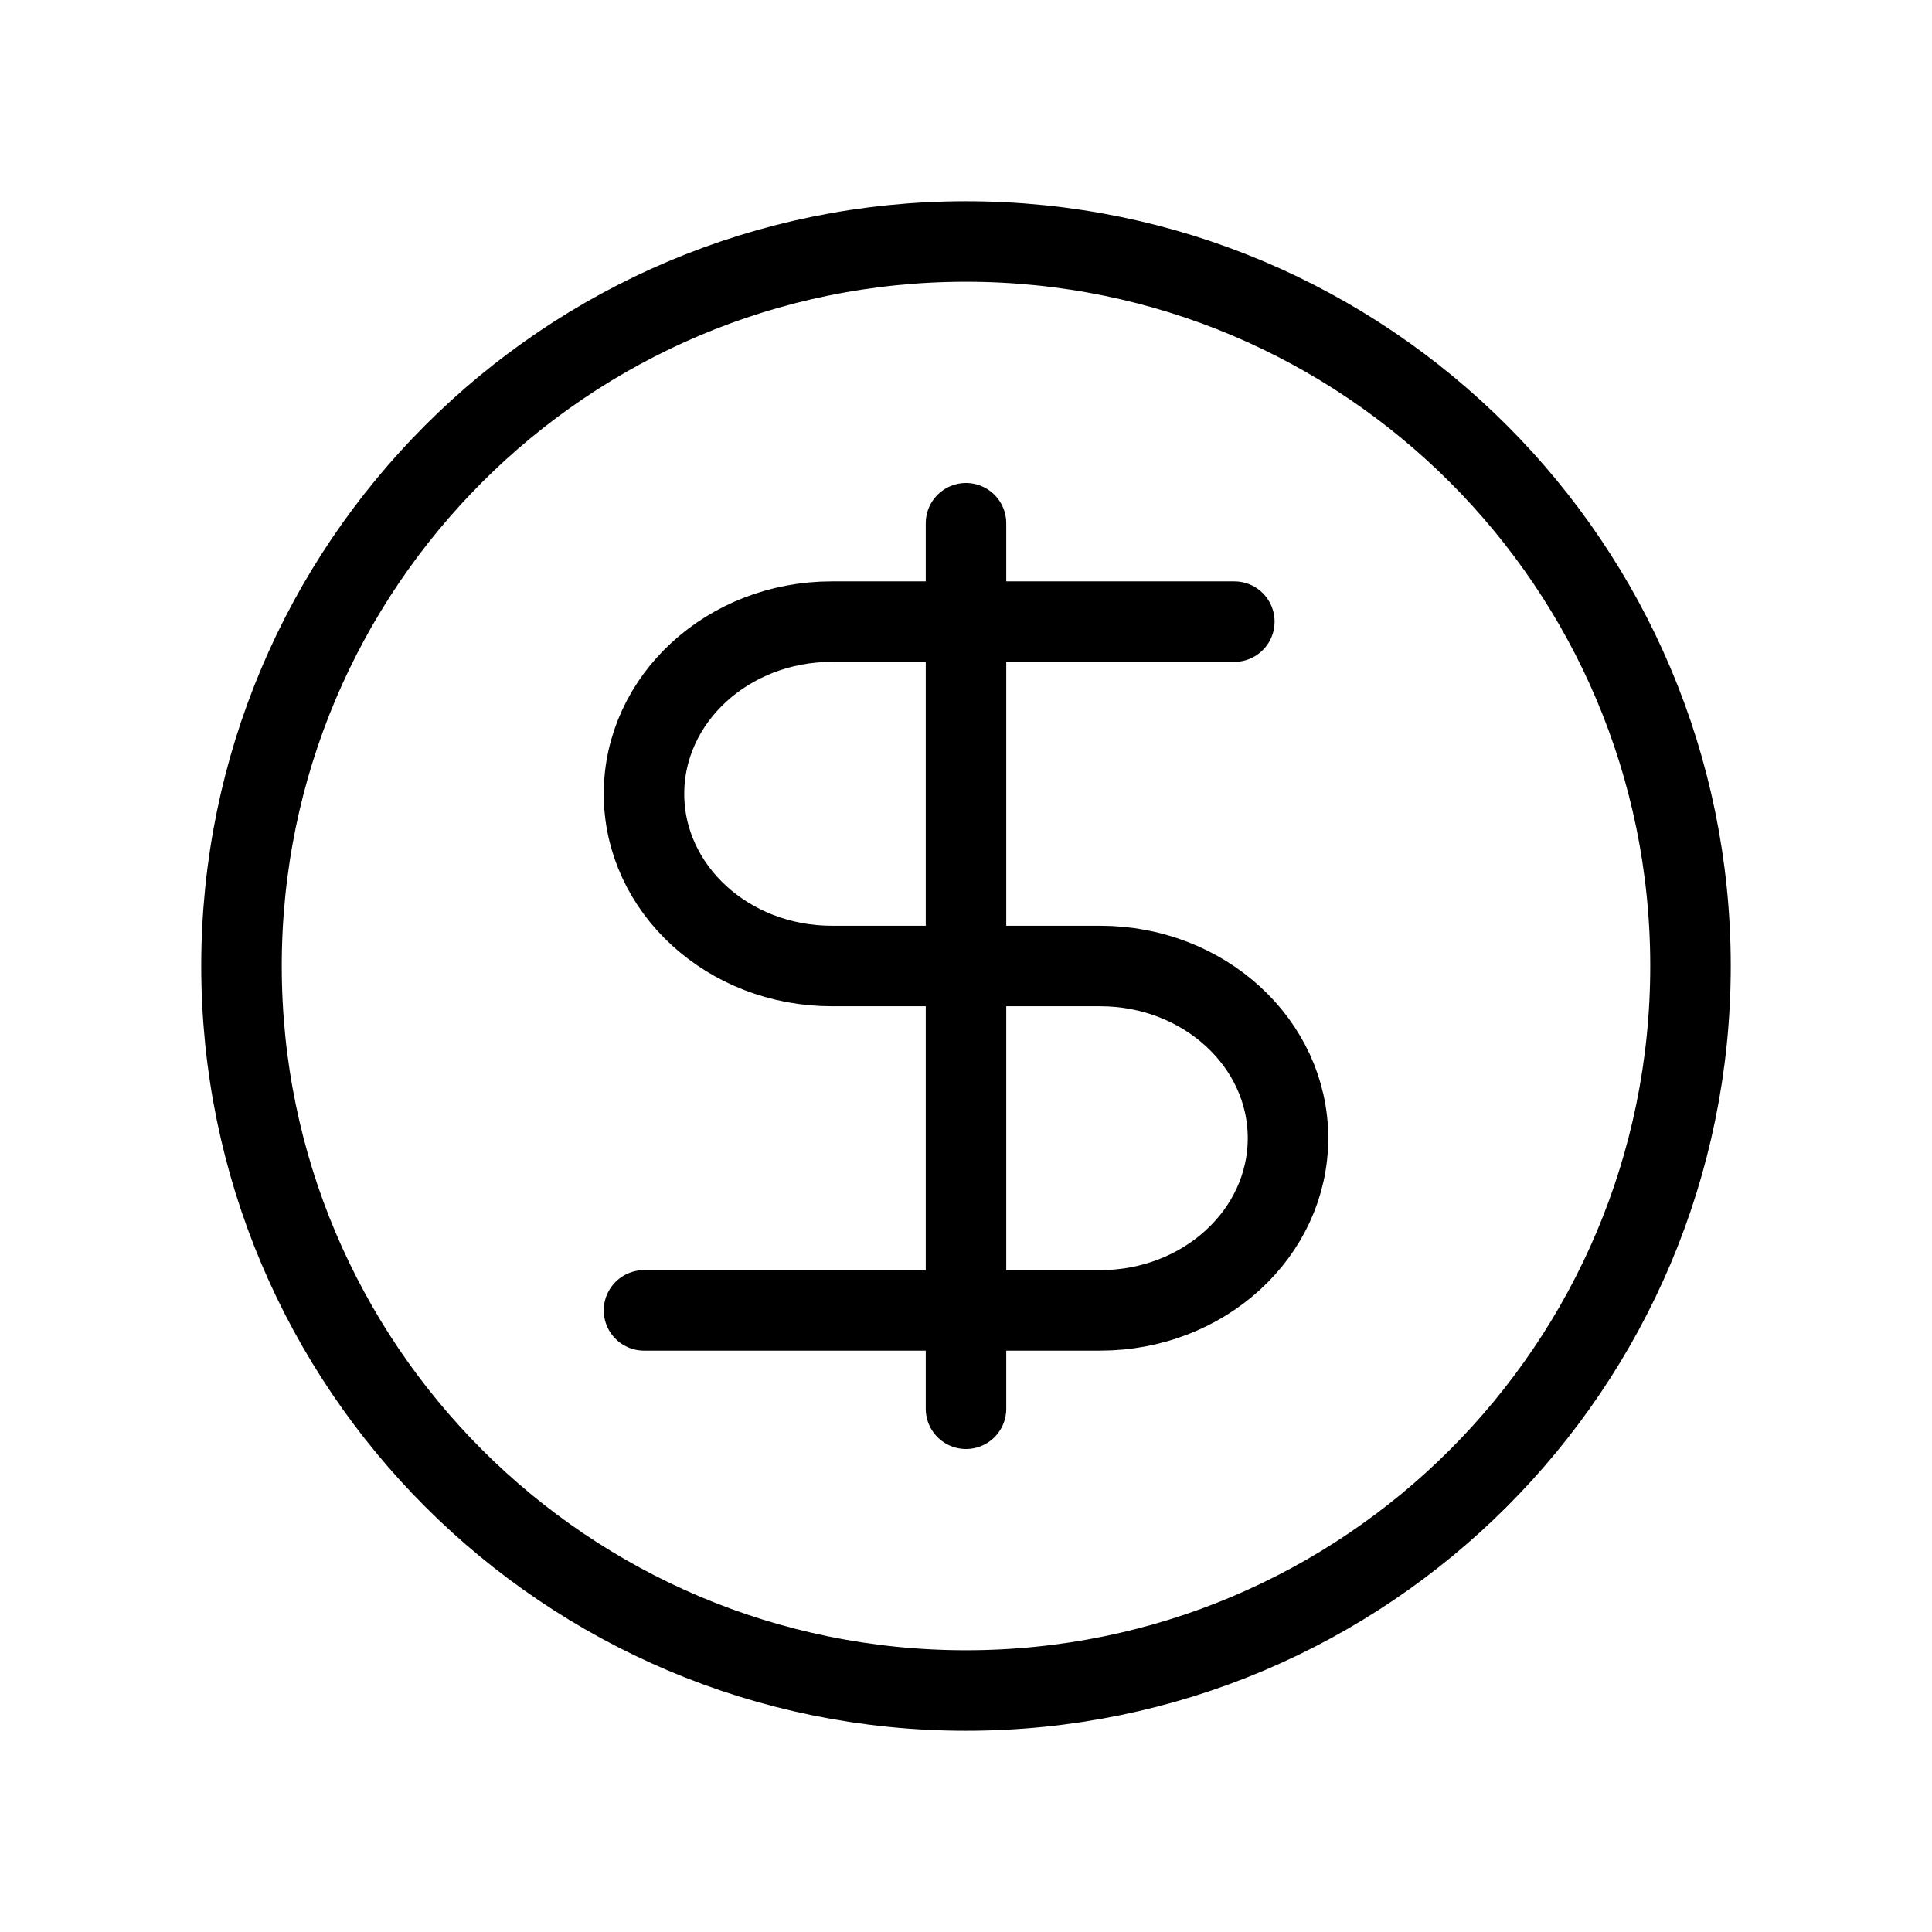
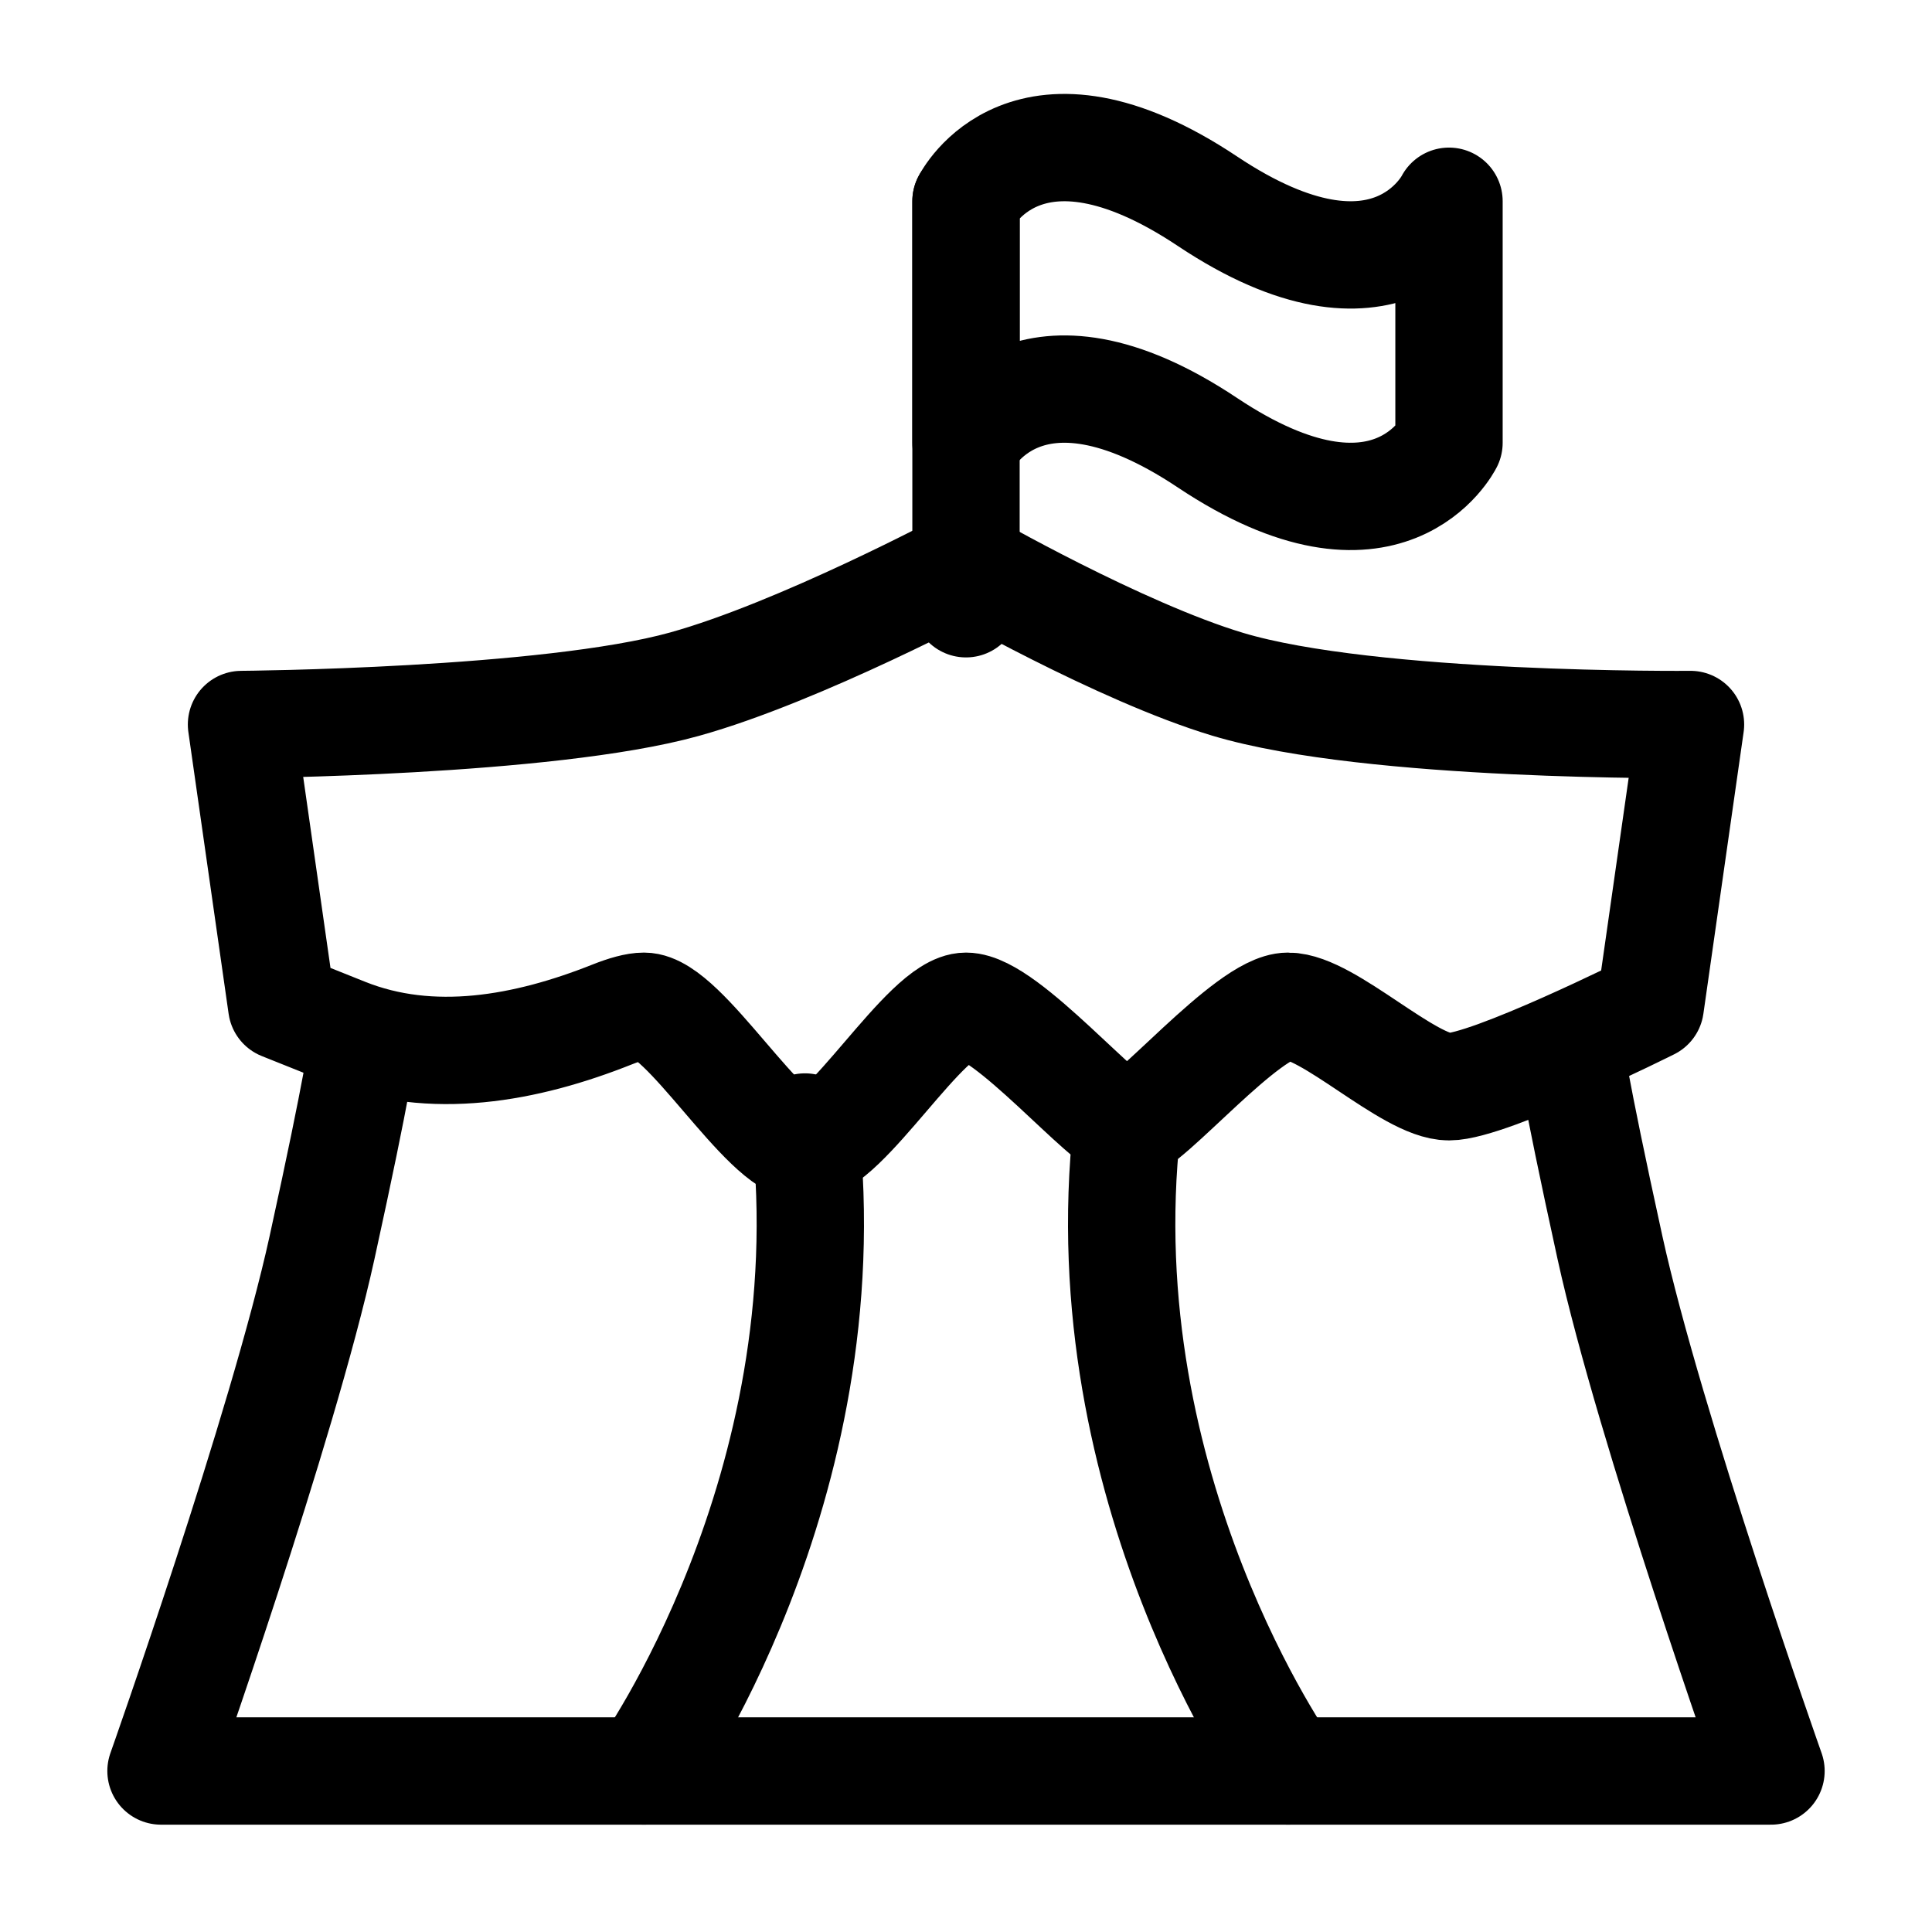
<svg xmlns="http://www.w3.org/2000/svg" width="36" height="36" viewBox="0 0 36 36" fill="none">
-   <circle cx="18" cy="18" r="13.5" stroke="#000000" stroke-width="1.5" stroke-linecap="round" stroke-linejoin="round" />
-   <path d="M23 11.583H18M18 11.583H15.5C13.567 11.583 12 13.02 12 14.792C12 16.564 13.567 18 15.5 18H18M18 11.583V9.75M18 11.583V18M18 18H20.5C22.433 18 24 19.436 24 21.208C24 22.98 22.433 24.417 20.5 24.417H18M18 18V24.417M18 24.417H12M18 24.417V26.25" stroke="#000000" stroke-width="1.5" stroke-linecap="round" stroke-linejoin="round" />
+   <path d="M6.75 19.5C6.75 19.5 6.693 20.09 6 23.25C5.265 26.599 3 33 3 33H33C33 33 30.735 26.599 30 23.25C29.307 20.09 29.25 19.5 29.25 19.5" stroke="#000000" stroke-width="2" stroke-linecap="round" stroke-linejoin="round" />
+   <path d="M15 21C15.75 27.75 12 33 12 33" stroke="#000000" stroke-width="2" stroke-linecap="round" stroke-linejoin="round" />
+   <path d="M21 21C20.25 27.75 24 33 24 33" stroke="#000000" stroke-width="2" stroke-linecap="round" stroke-linejoin="round" />
+   <path d="M4.5 13.5C4.5 13.5 10.194 13.459 12.75 12.75C14.899 12.154 18 10.5 18 10.5C18 10.5 20.867 12.146 22.875 12.75C25.554 13.556 31.5 13.5 31.5 13.5L30.75 18.75C30.75 18.75 27.75 20.25 27 20.25C26.25 20.25 24.75 18.75 24 18.75C23.25 18.75 21.375 21 21 21C20.625 21 18.75 18.75 18 18.75C17.25 18.75 15.75 21.375 15 21.375C14.25 21.375 12.75 18.75 12 18.75C11.851 18.75 11.644 18.809 11.407 18.903C9.801 19.542 8.041 19.866 6.436 19.224L5.25 18.75L4.5 13.5Z" stroke="#000000" stroke-width="2" stroke-linecap="round" stroke-linejoin="round" />
+   <path d="M18 3.75V11.25" stroke="#000000" stroke-width="2" stroke-linecap="round" />
+   <path d="M27 8.25V3.75C27 3.75 25.875 6 22.5 3.75C19.125 1.5 18 3.75 18 3.75V8.25C18 8.25 19.125 6 22.5 8.25C25.875 10.5 27 8.25 27 8.25Z" stroke="#000000" stroke-width="2" stroke-linecap="round" stroke-linejoin="round" />
</svg>
